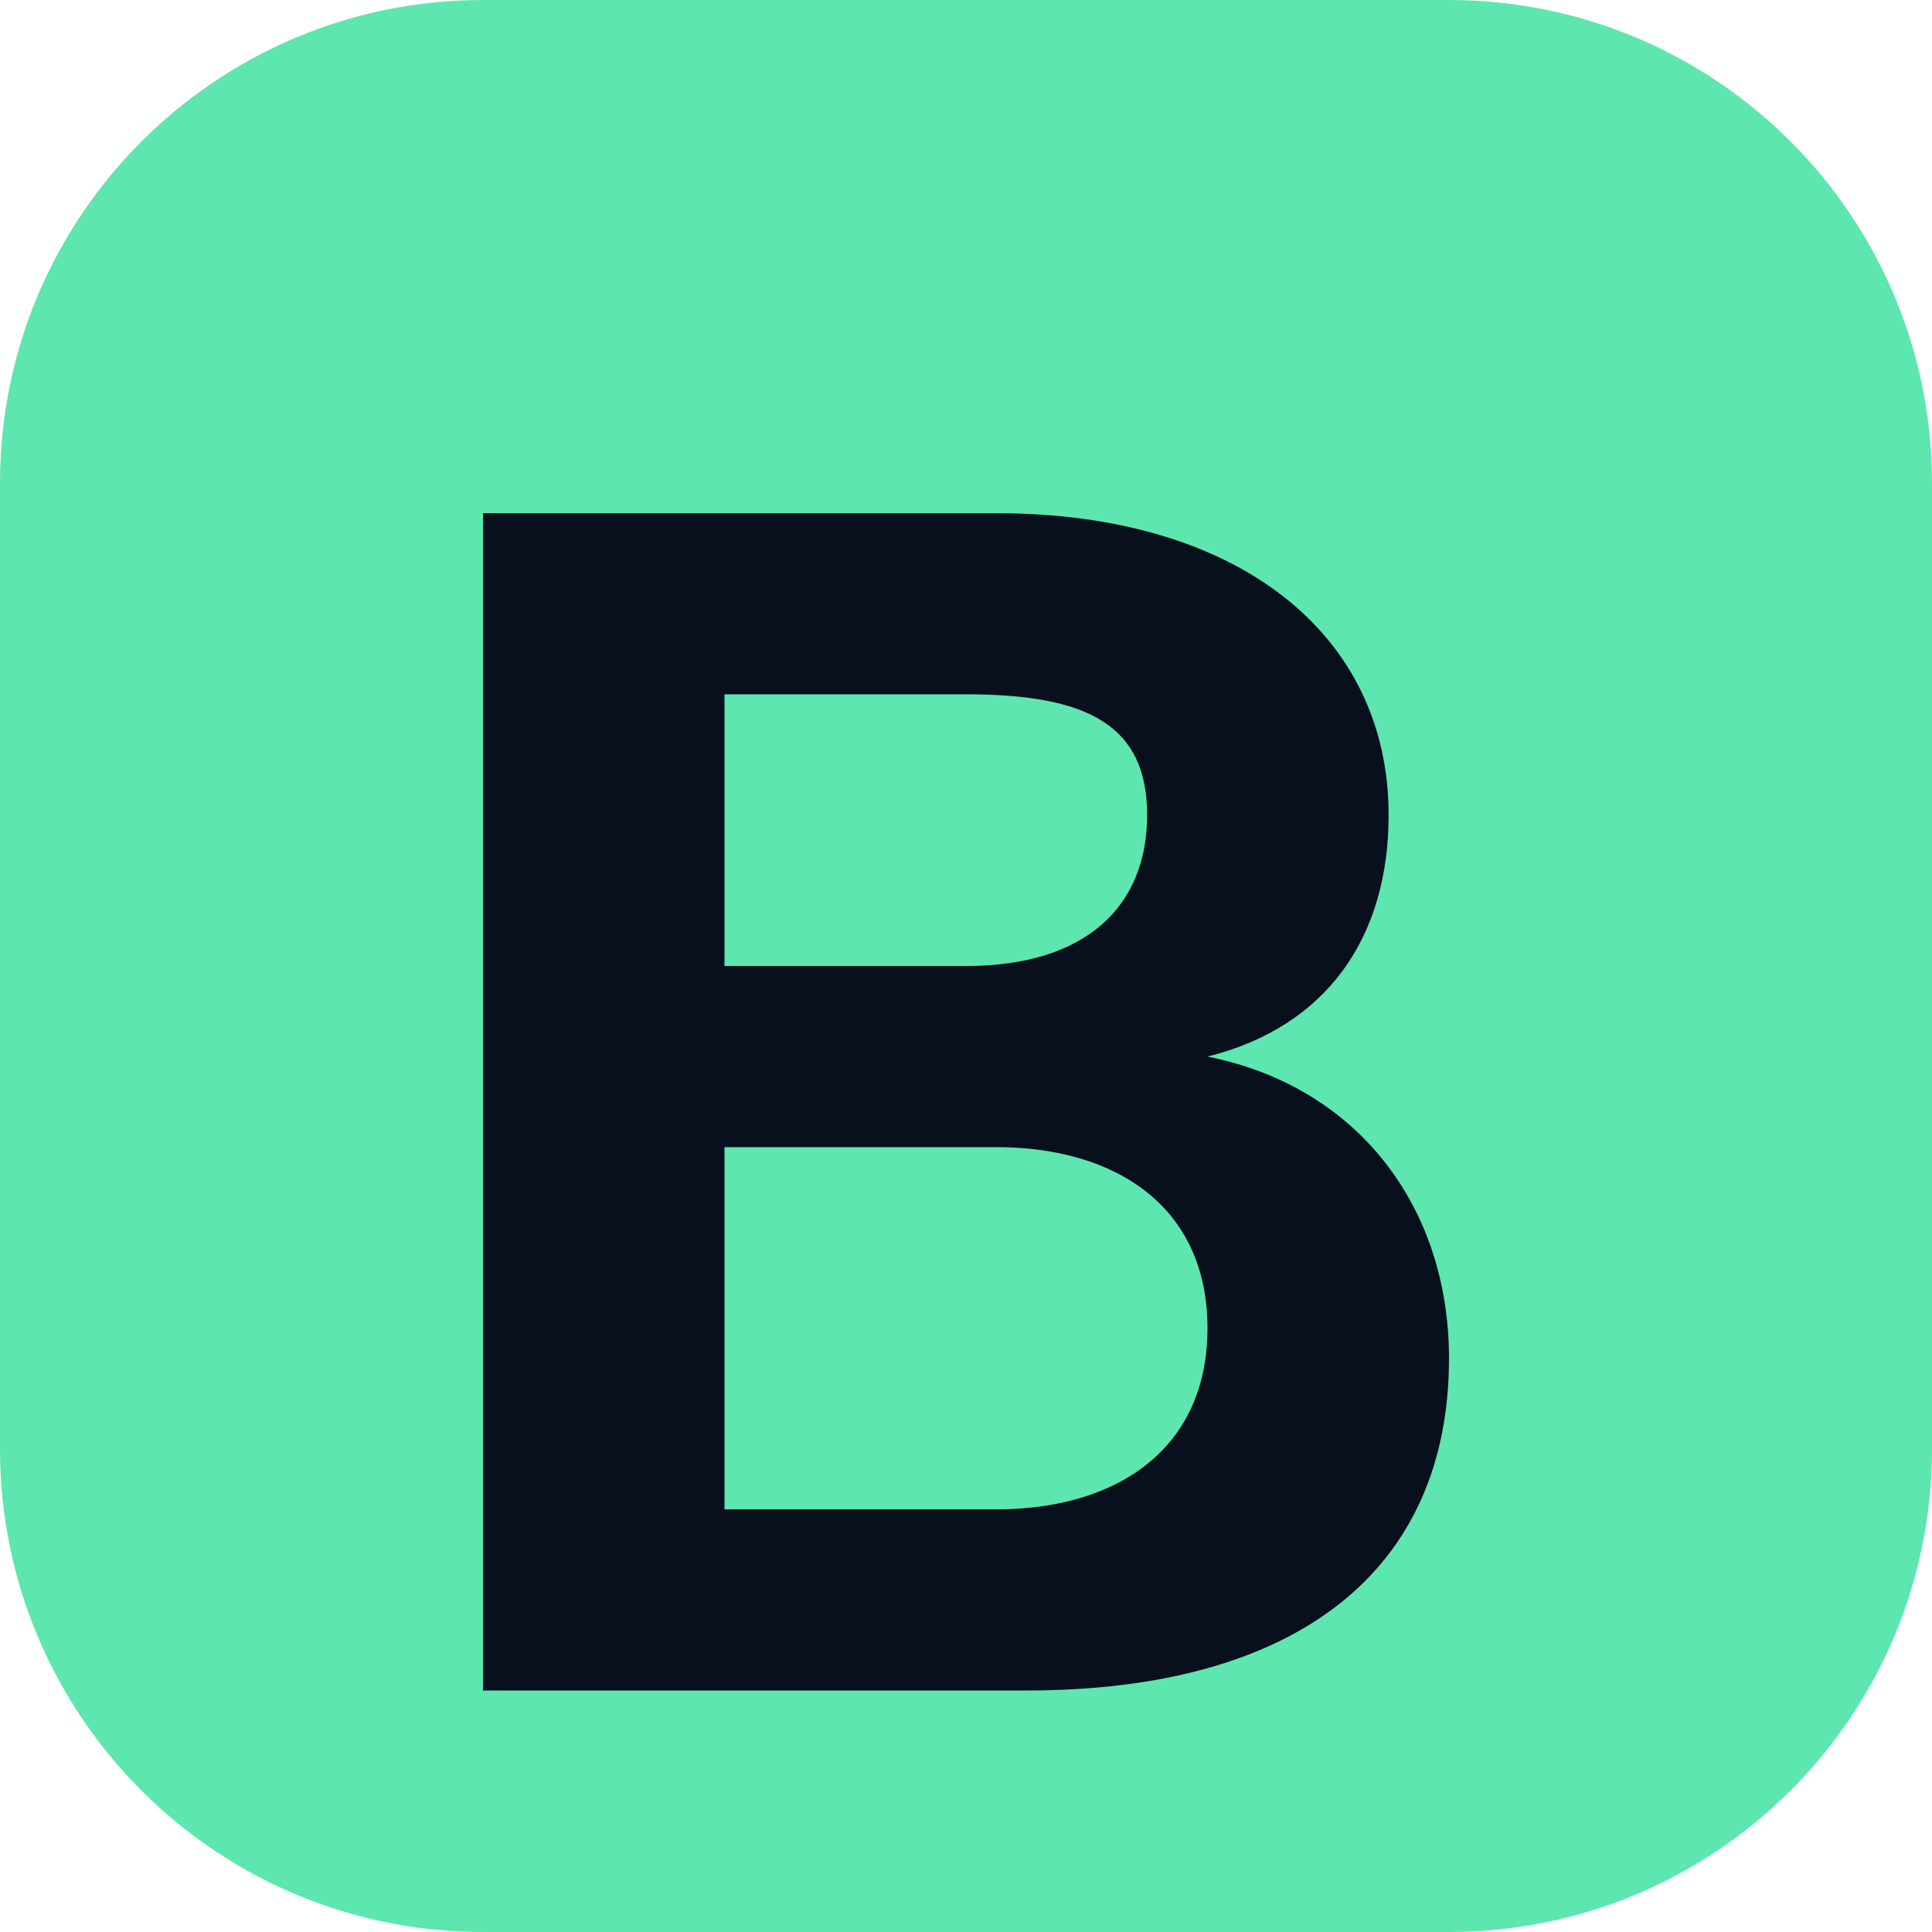
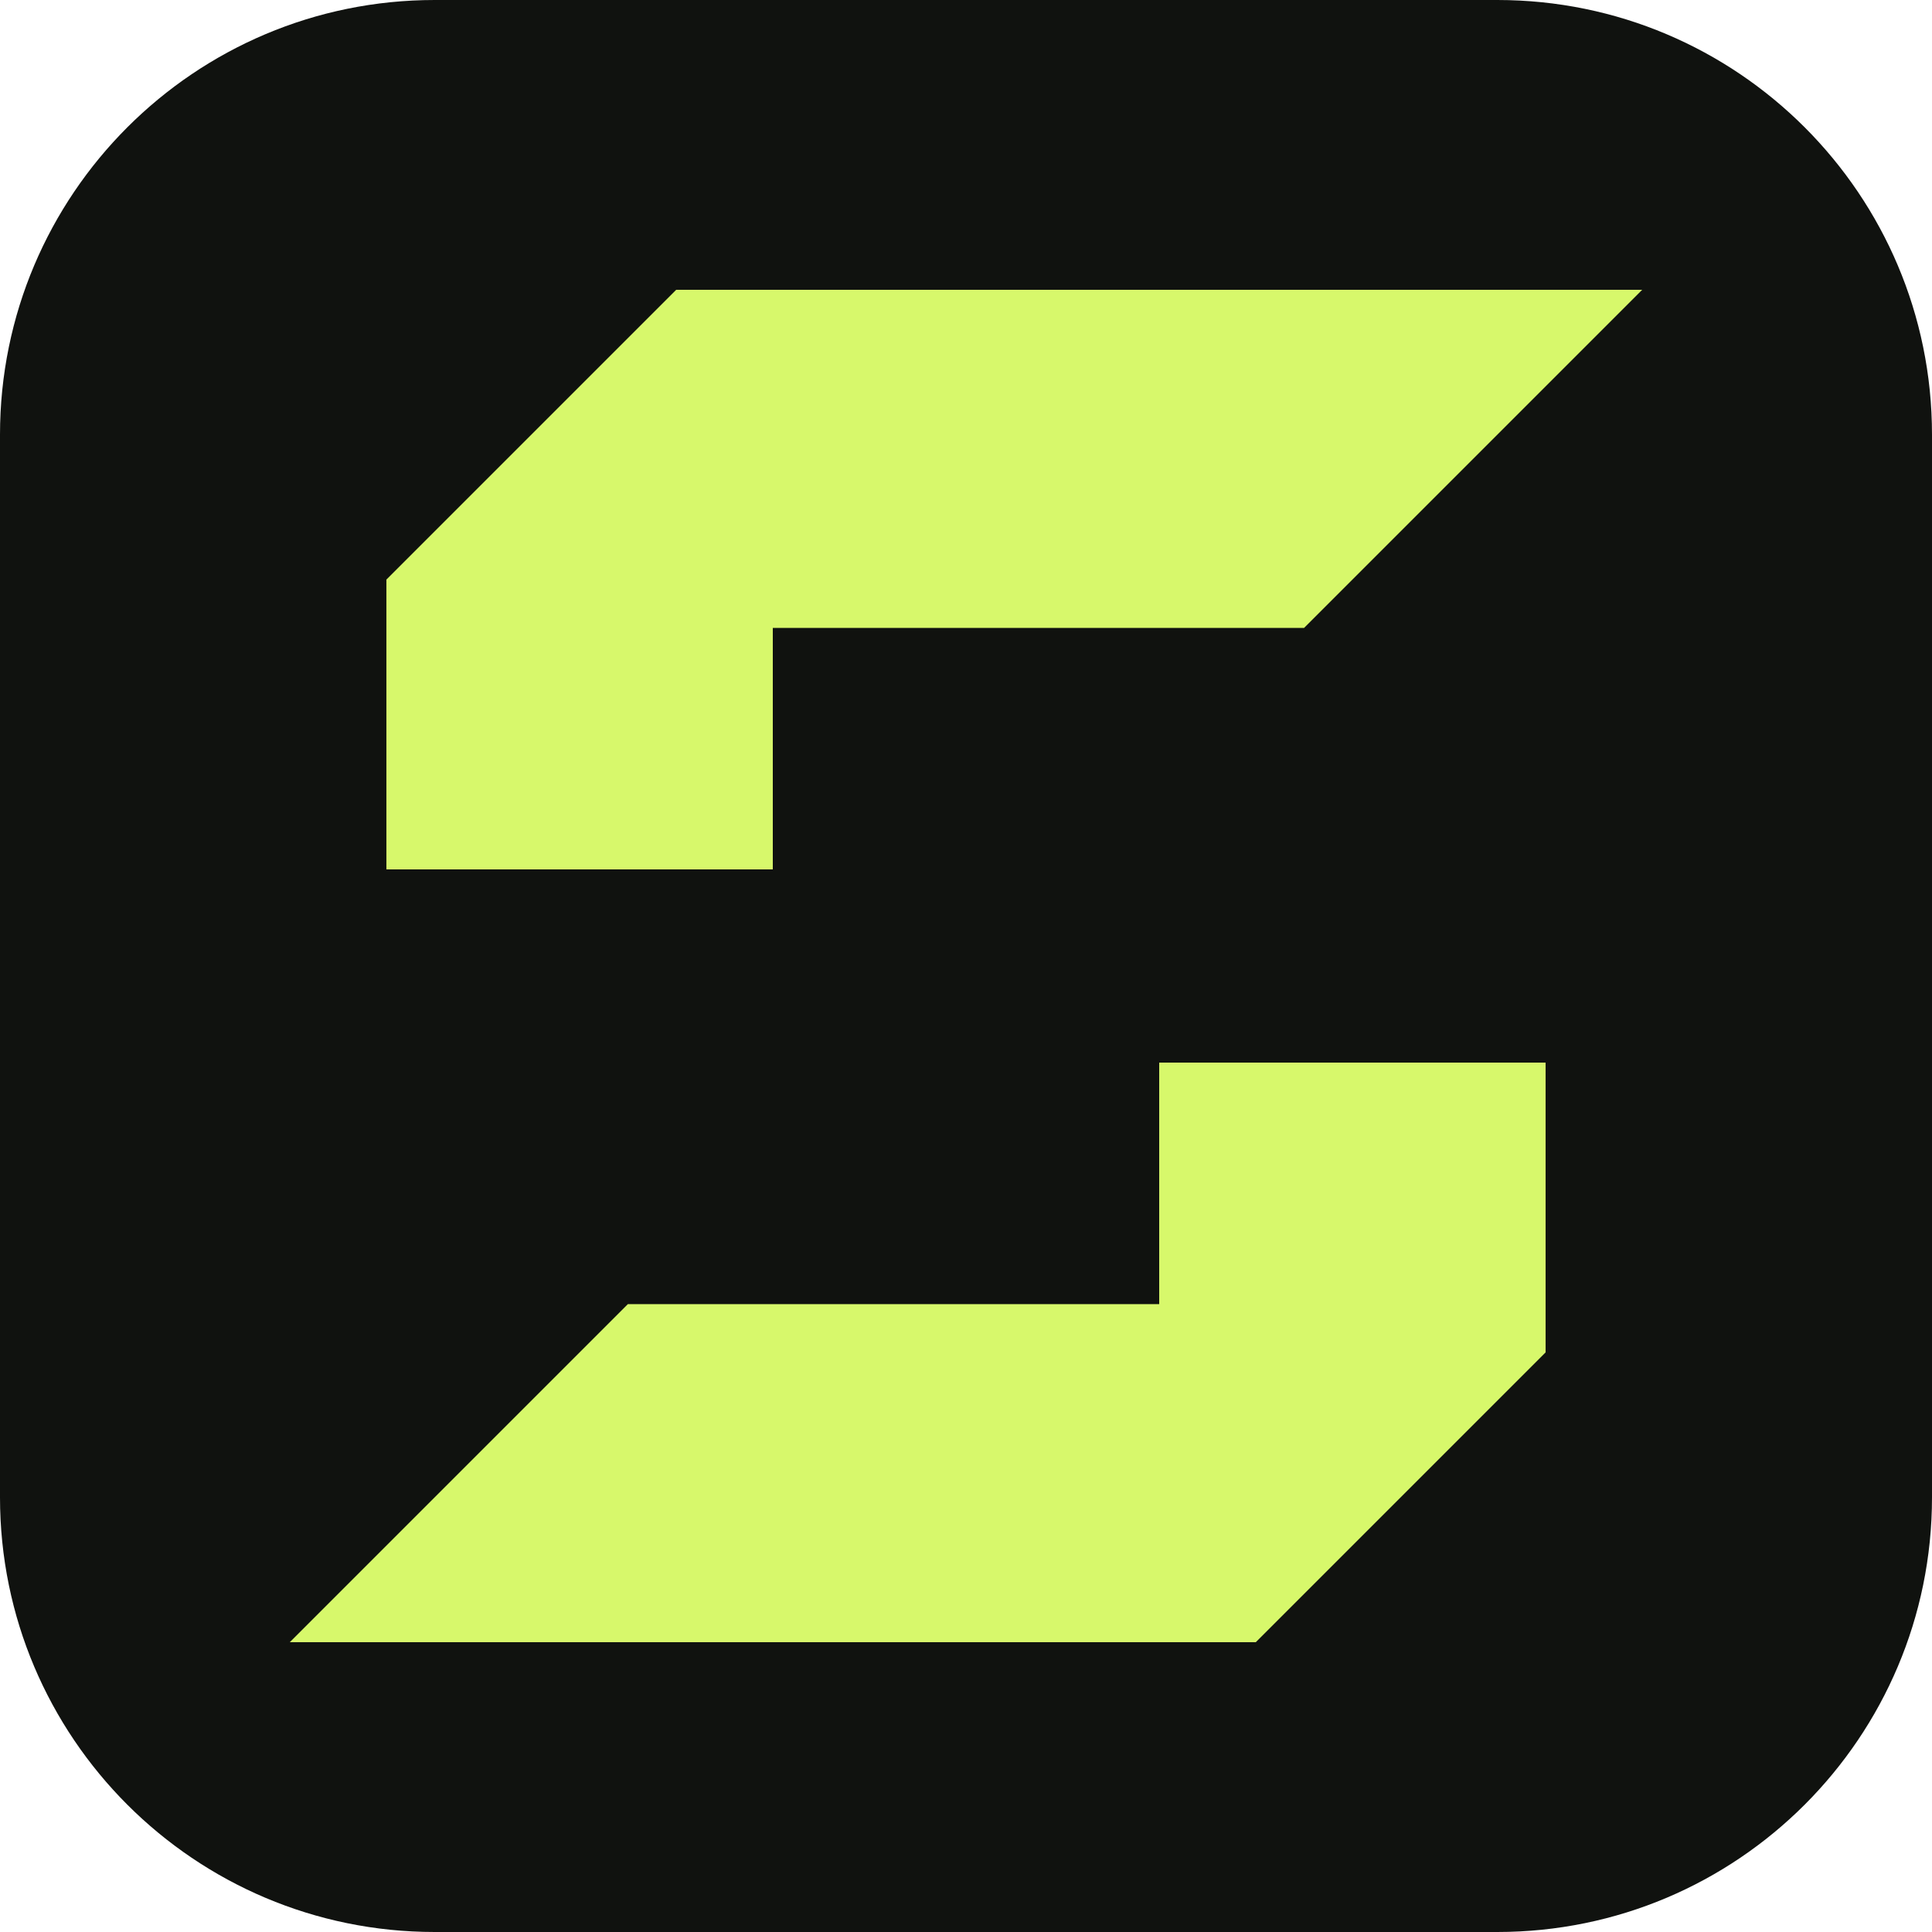
- <svg xmlns="http://www.w3.org/2000/svg" viewBox="0 0 64 64">
-   <rect width="64" height="64" rx="16" fill="#5ee6b0" />
-   <path d="M16 17h17c8 0 13 4 13 10 0 4-2 7-6 8 5 1 8 5 8 10 0 7-5 11-14 11H16V17Zm16 15c4 0 6-2 6-5s-2-4-6-4h-8v9h8Zm1 18c4 0 7-2 7-6s-3-6-7-6h-9v12h9Z" fill="#08101d" />
+ <svg xmlns="http://www.w3.org/2000/svg" viewBox="0 0 80 80">
+   <rect width="80" height="80" rx="18" fill="#10120F" />
+   <path transform="translate(8 8)" fill="#D7F86B" d="M8 28V16L20 4H60L46 18H24V28H8ZM56 36V48L44 60H4L18 46H40V36H56Z" />
</svg>
